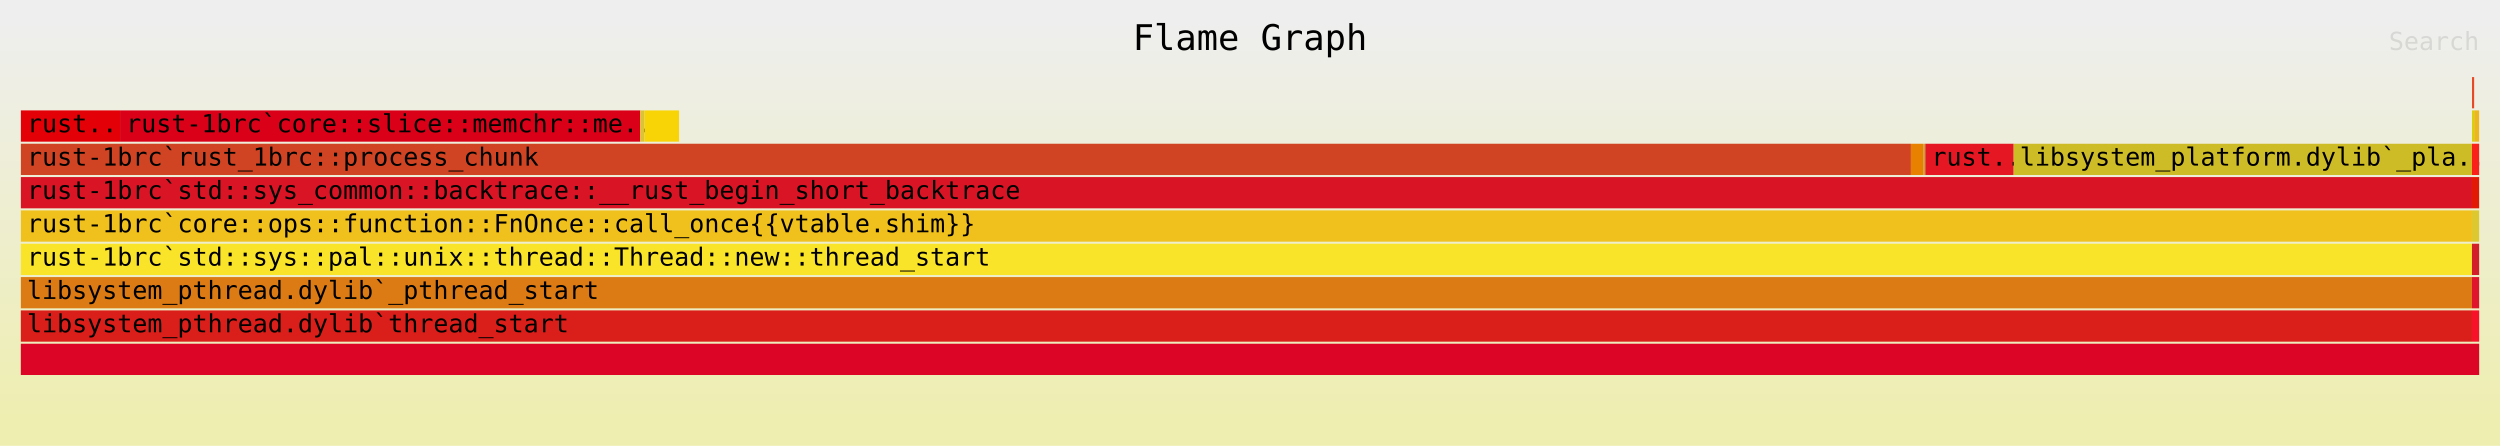
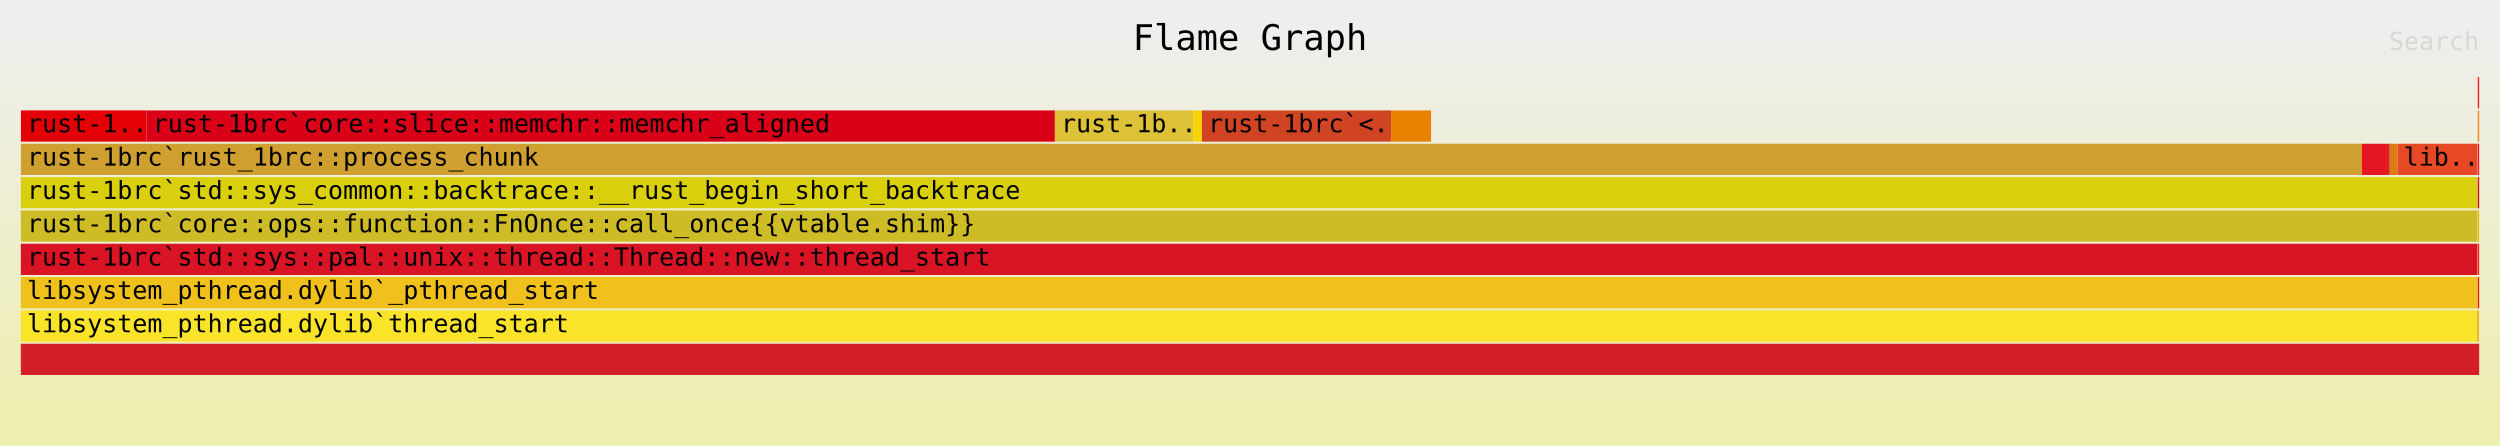
<svg xmlns="http://www.w3.org/2000/svg" xmlns:ns1="http://github.com/jonhoo/inferno" version="1.1" width="1200" height="214" viewBox="0 0 1200 214">
  <defs>
    <linearGradient id="background" y1="0" y2="1" x1="0" x2="0">
      <stop stop-color="#eeeeee" offset="5%" />
      <stop stop-color="#eeeeb0" offset="95%" />
    </linearGradient>
  </defs>
  <style type="text/css">
text { font-family:monospace; font-size:12px }
#title { text-anchor:middle; font-size:17px; }
#matched { text-anchor:end; }
#search { text-anchor:end; opacity:0.1; cursor:pointer; }
#search:hover, #search.show { opacity:1; }
#subtitle { text-anchor:middle; font-color:rgb(160,160,160); }
#unzoom { cursor:pointer; }
#frames &gt; *:hover { stroke:black; stroke-width:0.5; cursor:pointer; }
.hide { display:none; }
.parent { opacity:0.5; }
</style>
  <rect x="0" y="0" width="100%" height="214" fill="url(#background)" />
  <text id="title" fill="rgb(0,0,0)" x="50%" y="24.00">Flame Graph</text>
  <text id="details" fill="rgb(0,0,0)" x="10" y="197.00"> </text>
  <text id="unzoom" class="hide" fill="rgb(0,0,0)" x="10" y="24.00">Reset Zoom</text>
  <text id="search" fill="rgb(0,0,0)" x="1190" y="24.00">Search</text>
  <text id="matched" fill="rgb(0,0,0)" x="1190" y="197.00"> </text>
-   <svg id="frames" x="10" width="1180" total_samples="95541">
+   <svg id="frames" x="10" width="1180" total_samples="101524">
    <g>
-       <rect x="0.002%" y="53" width="4.034%" height="15" fill="rgb(227,0,7)" ns1:x="2" ns1:w="3854" />
-       <text x="0.252%" y="63.50">rust..</text>
+       <rect x="0.004%" y="53" width="5.111%" height="15" fill="rgb(227,0,7)" ns1:x="4" ns1:w="5189" />
+       <text x="0.254%" y="63.50">rust-1..</text>
    </g>
    <g>
-       <rect x="4.036%" y="53" width="21.159%" height="15" fill="rgb(217,0,24)" ns1:x="3856" ns1:w="20215" />
-       <text x="4.286%" y="63.50">rust-1brc`core::slice::memchr::me..</text>
+       <rect x="5.115%" y="53" width="36.948%" height="15" fill="rgb(217,0,24)" ns1:x="5193" ns1:w="37511" />
+       <text x="5.365%" y="63.50">rust-1brc`core::slice::memchr::memchr_aligned</text>
    </g>
    <g>
-       <rect x="25.195%" y="53" width="0.173%" height="15" fill="rgb(221,193,54)" ns1:x="24072" ns1:w="165" />
-       <text x="25.445%" y="63.50" />
+       <rect x="42.063%" y="53" width="5.625%" height="15" fill="rgb(221,193,54)" ns1:x="42704" ns1:w="5711" />
+       <text x="42.313%" y="63.50">rust-1b..</text>
    </g>
    <g>
-       <rect x="25.368%" y="53" width="1.408%" height="15" fill="rgb(248,212,6)" ns1:x="24237" ns1:w="1345" />
-       <text x="25.618%" y="63.50" />
+       <rect x="47.688%" y="53" width="0.355%" height="15" fill="rgb(248,212,6)" ns1:x="48415" ns1:w="360" />
+       <text x="47.938%" y="63.50" />
    </g>
    <g>
-       <rect x="0.002%" y="69" width="76.883%" height="15" fill="rgb(208,68,35)" ns1:x="2" ns1:w="73455" />
-       <text x="0.252%" y="79.50">rust-1brc`rust_1brc::process_chunk</text>
+       <rect x="48.043%" y="53" width="7.698%" height="15" fill="rgb(208,68,35)" ns1:x="48775" ns1:w="7815" />
+       <text x="48.293%" y="63.50">rust-1brc`&lt;..</text>
    </g>
    <g>
-       <rect x="76.885%" y="69" width="0.497%" height="15" fill="rgb(232,128,0)" ns1:x="73457" ns1:w="475" />
-       <text x="77.135%" y="79.50" />
+       <rect x="55.74%" y="53" width="1.625%" height="15" fill="rgb(232,128,0)" ns1:x="56590" ns1:w="1650" />
+       <text x="55.99%" y="63.50" />
    </g>
    <g>
-       <rect x="77.382%" y="69" width="0.088%" height="15" fill="rgb(207,160,47)" ns1:x="73932" ns1:w="84" />
-       <text x="77.632%" y="79.50" />
+       <rect x="0.001%" y="69" width="95.231%" height="15" fill="rgb(207,160,47)" ns1:x="1" ns1:w="96682" />
+       <text x="0.251%" y="79.50">rust-1brc`rust_1brc::process_chunk</text>
    </g>
    <g>
-       <rect x="77.47%" y="69" width="3.595%" height="15" fill="rgb(228,23,34)" ns1:x="74016" ns1:w="3435" />
-       <text x="77.72%" y="79.50">rust..</text>
+       <rect x="95.232%" y="69" width="1.016%" height="15" fill="rgb(228,23,34)" ns1:x="96683" ns1:w="1031" />
+       <text x="95.482%" y="79.50" />
    </g>
    <g>
-       <rect x="0%" y="149" width="99.708%" height="15" fill="rgb(218,30,26)" ns1:x="0" ns1:w="95262" />
+       <rect x="96.247%" y="69" width="0.115%" height="15" fill="rgb(218,30,26)" ns1:x="97714" ns1:w="117" />
+       <text x="96.497%" y="79.50" />
+     </g>
+     <g>
+       <rect x="96.364%" y="69" width="0.312%" height="15" fill="rgb(220,122,19)" ns1:x="97833" ns1:w="317" />
+       <text x="96.614%" y="79.50" />
+     </g>
+     <g>
+       <rect x="0%" y="149" width="99.927%" height="15" fill="rgb(250,228,42)" ns1:x="0" ns1:w="101450" />
      <text x="0.25%" y="159.50">libsystem_pthread.dylib`thread_start</text>
    </g>
    <g>
-       <rect x="0%" y="133" width="99.708%" height="15" fill="rgb(220,122,19)" ns1:x="0" ns1:w="95262" />
+       <rect x="0%" y="133" width="99.927%" height="15" fill="rgb(240,193,28)" ns1:x="0" ns1:w="101450" />
      <text x="0.25%" y="143.50">libsystem_pthread.dylib`_pthread_start</text>
    </g>
    <g>
-       <rect x="0%" y="117" width="99.708%" height="15" fill="rgb(250,228,42)" ns1:x="0" ns1:w="95262" />
+       <rect x="0%" y="117" width="99.927%" height="15" fill="rgb(216,20,37)" ns1:x="0" ns1:w="101450" />
      <text x="0.25%" y="127.50">rust-1brc`std::sys::pal::unix::thread::Thread::new::thread_start</text>
    </g>
    <g>
-       <rect x="0.002%" y="101" width="99.706%" height="15" fill="rgb(240,193,28)" ns1:x="2" ns1:w="95260" />
-       <text x="0.252%" y="111.50">rust-1brc`core::ops::function::FnOnce::call_once{{vtable.shim}}</text>
+       <rect x="0.001%" y="101" width="99.926%" height="15" fill="rgb(206,188,39)" ns1:x="1" ns1:w="101449" />
+       <text x="0.251%" y="111.50">rust-1brc`core::ops::function::FnOnce::call_once{{vtable.shim}}</text>
    </g>
    <g>
-       <rect x="0.002%" y="85" width="99.706%" height="15" fill="rgb(216,20,37)" ns1:x="2" ns1:w="95260" />
-       <text x="0.252%" y="95.50">rust-1brc`std::sys_common::backtrace::__rust_begin_short_backtrace</text>
+       <rect x="0.001%" y="85" width="99.926%" height="15" fill="rgb(217,207,13)" ns1:x="1" ns1:w="101449" />
+       <text x="0.251%" y="95.50">rust-1brc`std::sys_common::backtrace::__rust_begin_short_backtrace</text>
    </g>
    <g>
-       <rect x="81.066%" y="69" width="18.642%" height="15" fill="rgb(206,188,39)" ns1:x="77451" ns1:w="17811" />
-       <text x="81.316%" y="79.50">libsystem_platform.dylib`_pla..</text>
+       <rect x="96.677%" y="69" width="3.251%" height="15" fill="rgb(231,73,38)" ns1:x="98150" ns1:w="3300" />
+       <text x="96.927%" y="79.50">lib..</text>
    </g>
    <g>
-       <rect x="99.709%" y="53" width="0.087%" height="15" fill="rgb(217,207,13)" ns1:x="95263" ns1:w="83" />
-       <text x="99.959%" y="63.50" />
+       <rect x="99.927%" y="149" width="0.015%" height="15" fill="rgb(225,20,46)" ns1:x="101450" ns1:w="15" />
+       <text x="100.177%" y="159.50" />
    </g>
    <g>
-       <rect x="99.709%" y="37" width="0.087%" height="15" fill="rgb(231,73,38)" ns1:x="95263" ns1:w="83" />
-       <text x="99.959%" y="47.50" />
-     </g>
-     <g>
-       <rect x="99.708%" y="133" width="0.291%" height="15" fill="rgb(225,20,46)" ns1:x="95262" ns1:w="278" />
-       <text x="99.958%" y="143.50" />
-     </g>
-     <g>
-       <rect x="99.708%" y="117" width="0.291%" height="15" fill="rgb(210,31,41)" ns1:x="95262" ns1:w="278" />
-       <text x="99.958%" y="127.50" />
-     </g>
-     <g>
-       <rect x="99.708%" y="101" width="0.291%" height="15" fill="rgb(221,200,47)" ns1:x="95262" ns1:w="278" />
-       <text x="99.958%" y="111.50" />
-     </g>
-     <g>
-       <rect x="99.708%" y="85" width="0.291%" height="15" fill="rgb(226,26,5)" ns1:x="95262" ns1:w="278" />
-       <text x="99.958%" y="95.50" />
-     </g>
-     <g>
-       <rect x="99.708%" y="69" width="0.291%" height="15" fill="rgb(249,33,26)" ns1:x="95262" ns1:w="278" />
-       <text x="99.958%" y="79.50" />
-     </g>
-     <g>
-       <rect x="99.796%" y="53" width="0.203%" height="15" fill="rgb(235,183,28)" ns1:x="95346" ns1:w="194" />
-       <text x="100.046%" y="63.50" />
-     </g>
-     <g>
-       <rect x="0%" y="165" width="100%" height="15" fill="rgb(221,5,38)" ns1:x="0" ns1:w="95541" />
+       <rect x="0%" y="165" width="100%" height="15" fill="rgb(210,31,41)" ns1:x="0" ns1:w="101524" />
      <text x="0.25%" y="175.50" />
    </g>
    <g>
-       <rect x="99.708%" y="149" width="0.292%" height="15" fill="rgb(247,18,42)" ns1:x="95262" ns1:w="279" />
-       <text x="99.958%" y="159.50" />
+       <rect x="99.942%" y="149" width="0.058%" height="15" fill="rgb(221,200,47)" ns1:x="101465" ns1:w="59" />
+       <text x="100.192%" y="159.50" />
+     </g>
+     <g>
+       <rect x="99.942%" y="133" width="0.058%" height="15" fill="rgb(226,26,5)" ns1:x="101465" ns1:w="59" />
+       <text x="100.192%" y="143.50" />
+     </g>
+     <g>
+       <rect x="99.942%" y="117" width="0.058%" height="15" fill="rgb(249,33,26)" ns1:x="101465" ns1:w="59" />
+       <text x="100.192%" y="127.50" />
+     </g>
+     <g>
+       <rect x="99.942%" y="101" width="0.058%" height="15" fill="rgb(235,183,28)" ns1:x="101465" ns1:w="59" />
+       <text x="100.192%" y="111.50" />
+     </g>
+     <g>
+       <rect x="99.942%" y="85" width="0.058%" height="15" fill="rgb(221,5,38)" ns1:x="101465" ns1:w="59" />
+       <text x="100.192%" y="95.50" />
+     </g>
+     <g>
+       <rect x="99.942%" y="69" width="0.058%" height="15" fill="rgb(247,18,42)" ns1:x="101465" ns1:w="59" />
+       <text x="100.192%" y="79.50" />
+     </g>
+     <g>
+       <rect x="99.943%" y="53" width="0.057%" height="15" fill="rgb(241,131,45)" ns1:x="101466" ns1:w="58" />
+       <text x="100.193%" y="63.50" />
+     </g>
+     <g>
+       <rect x="99.943%" y="37" width="0.057%" height="15" fill="rgb(249,31,29)" ns1:x="101466" ns1:w="58" />
+       <text x="100.193%" y="47.50" />
    </g>
  </svg>
</svg>
